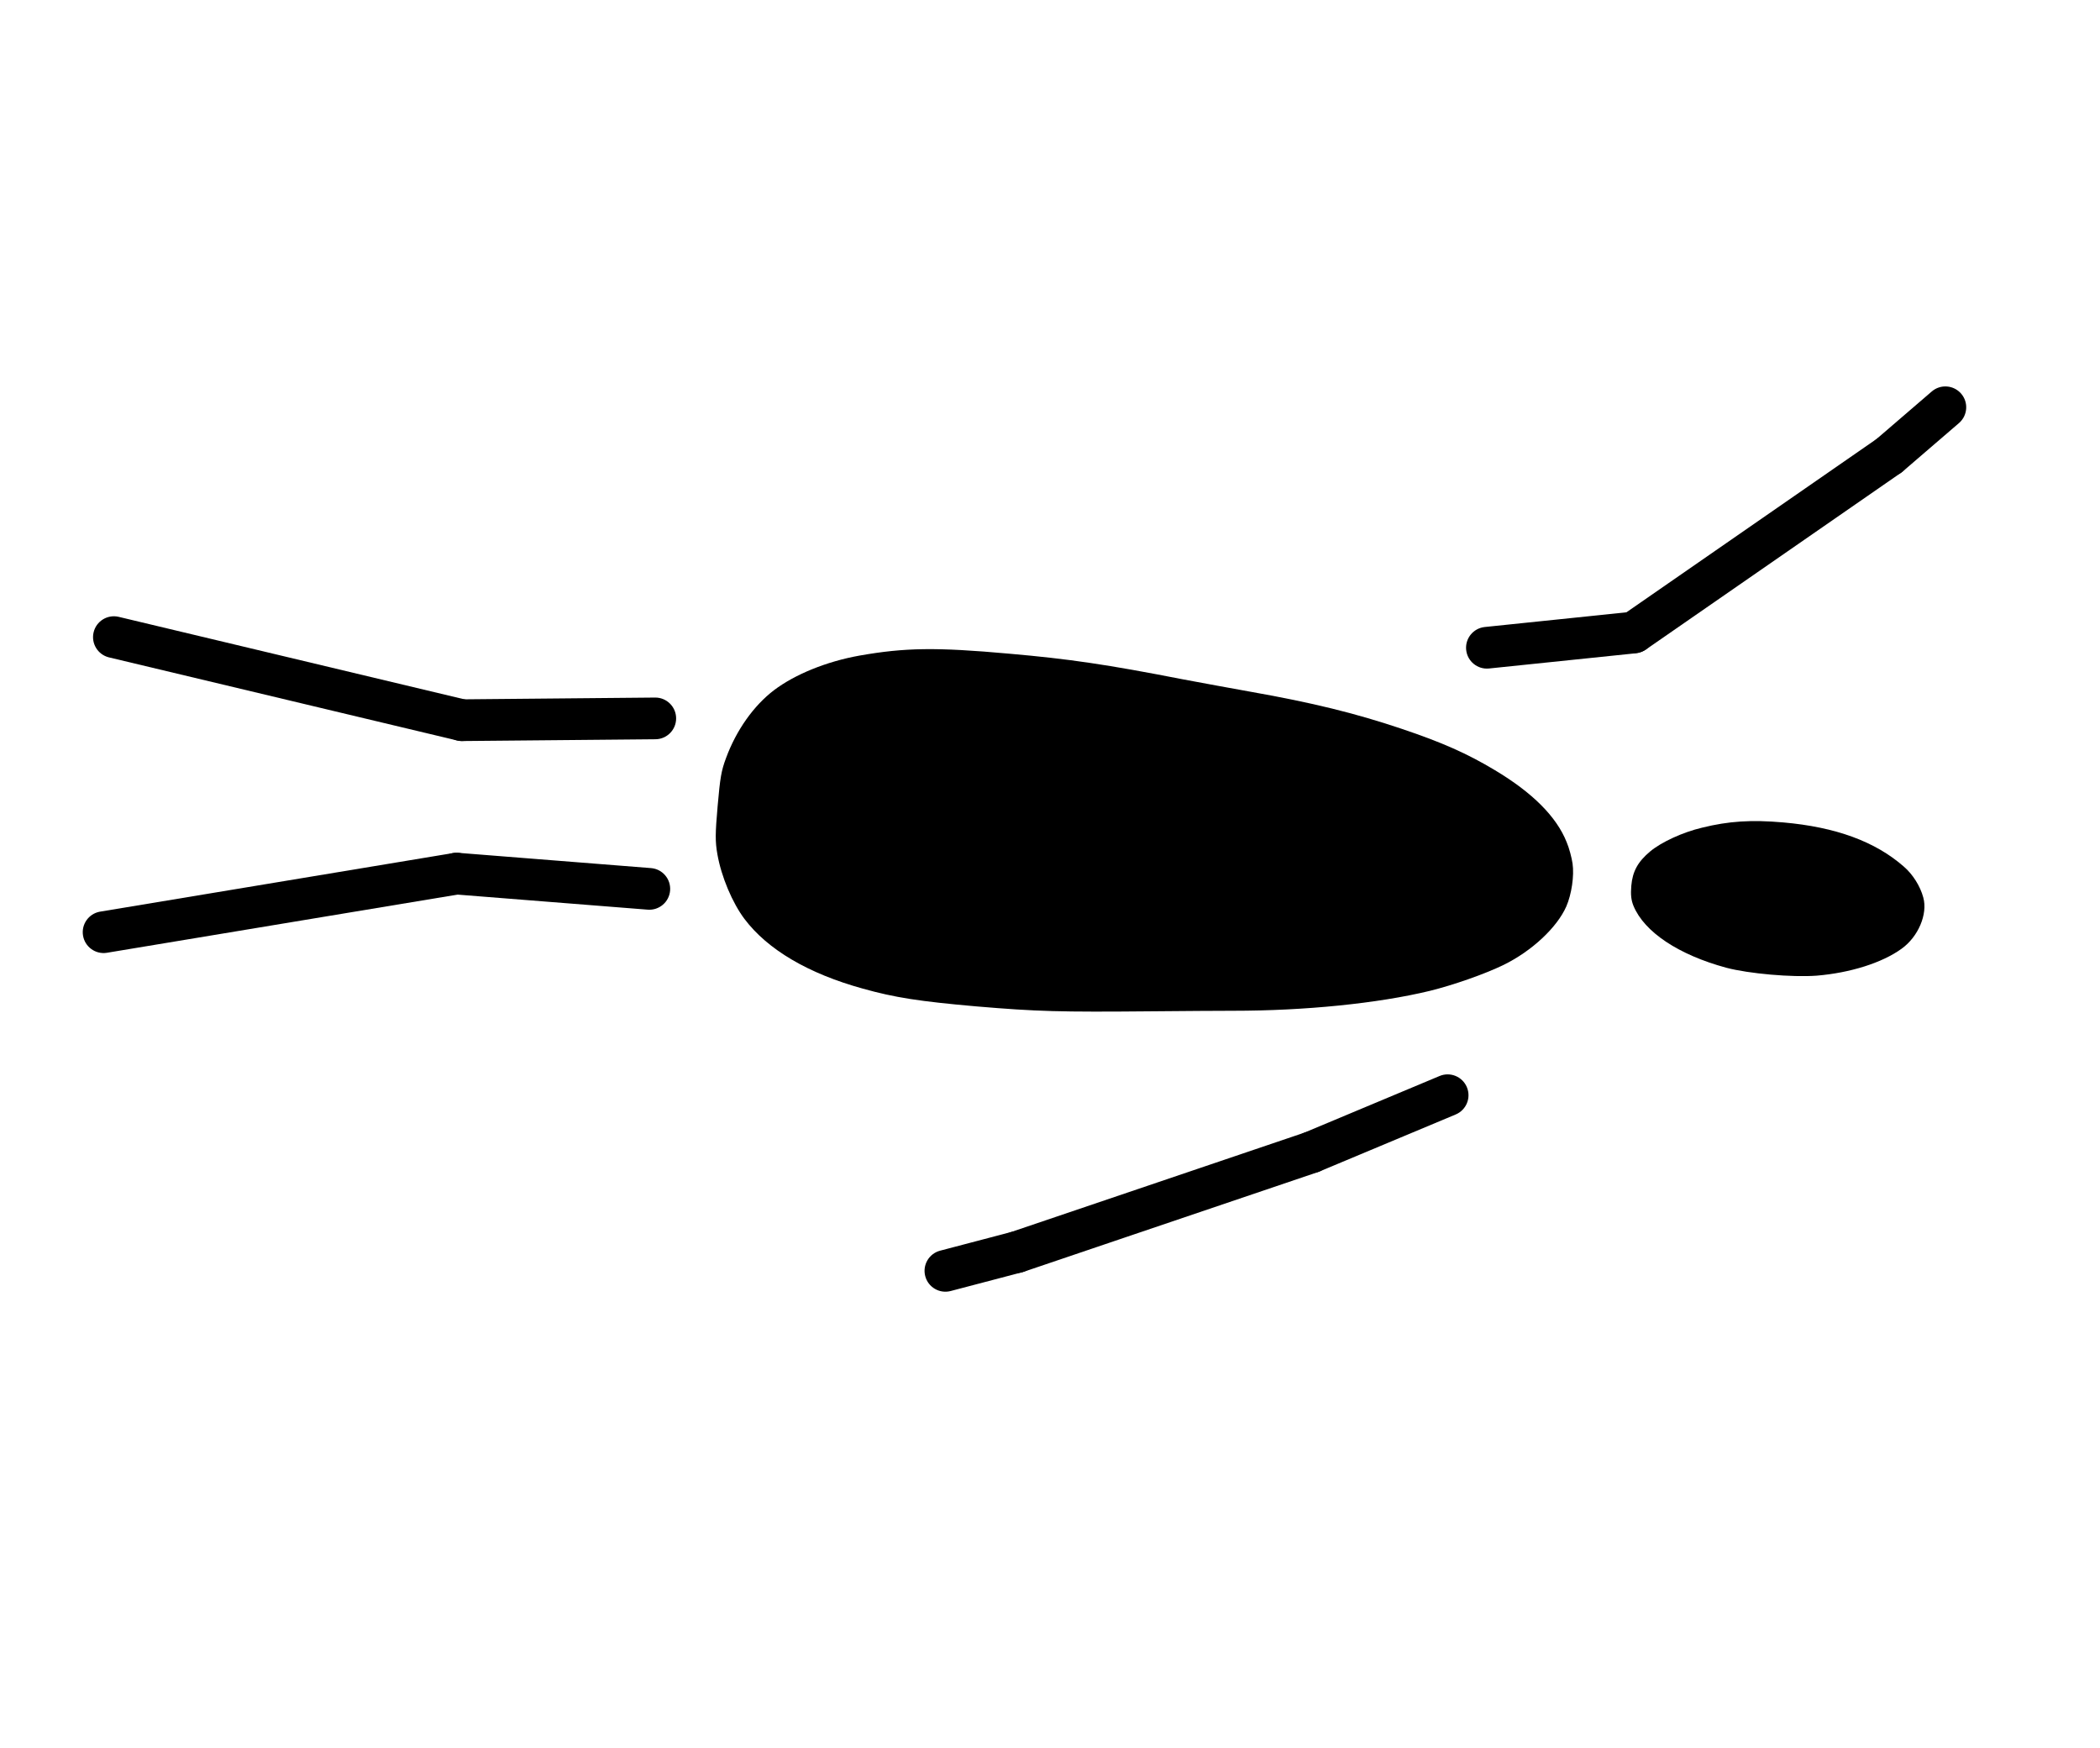
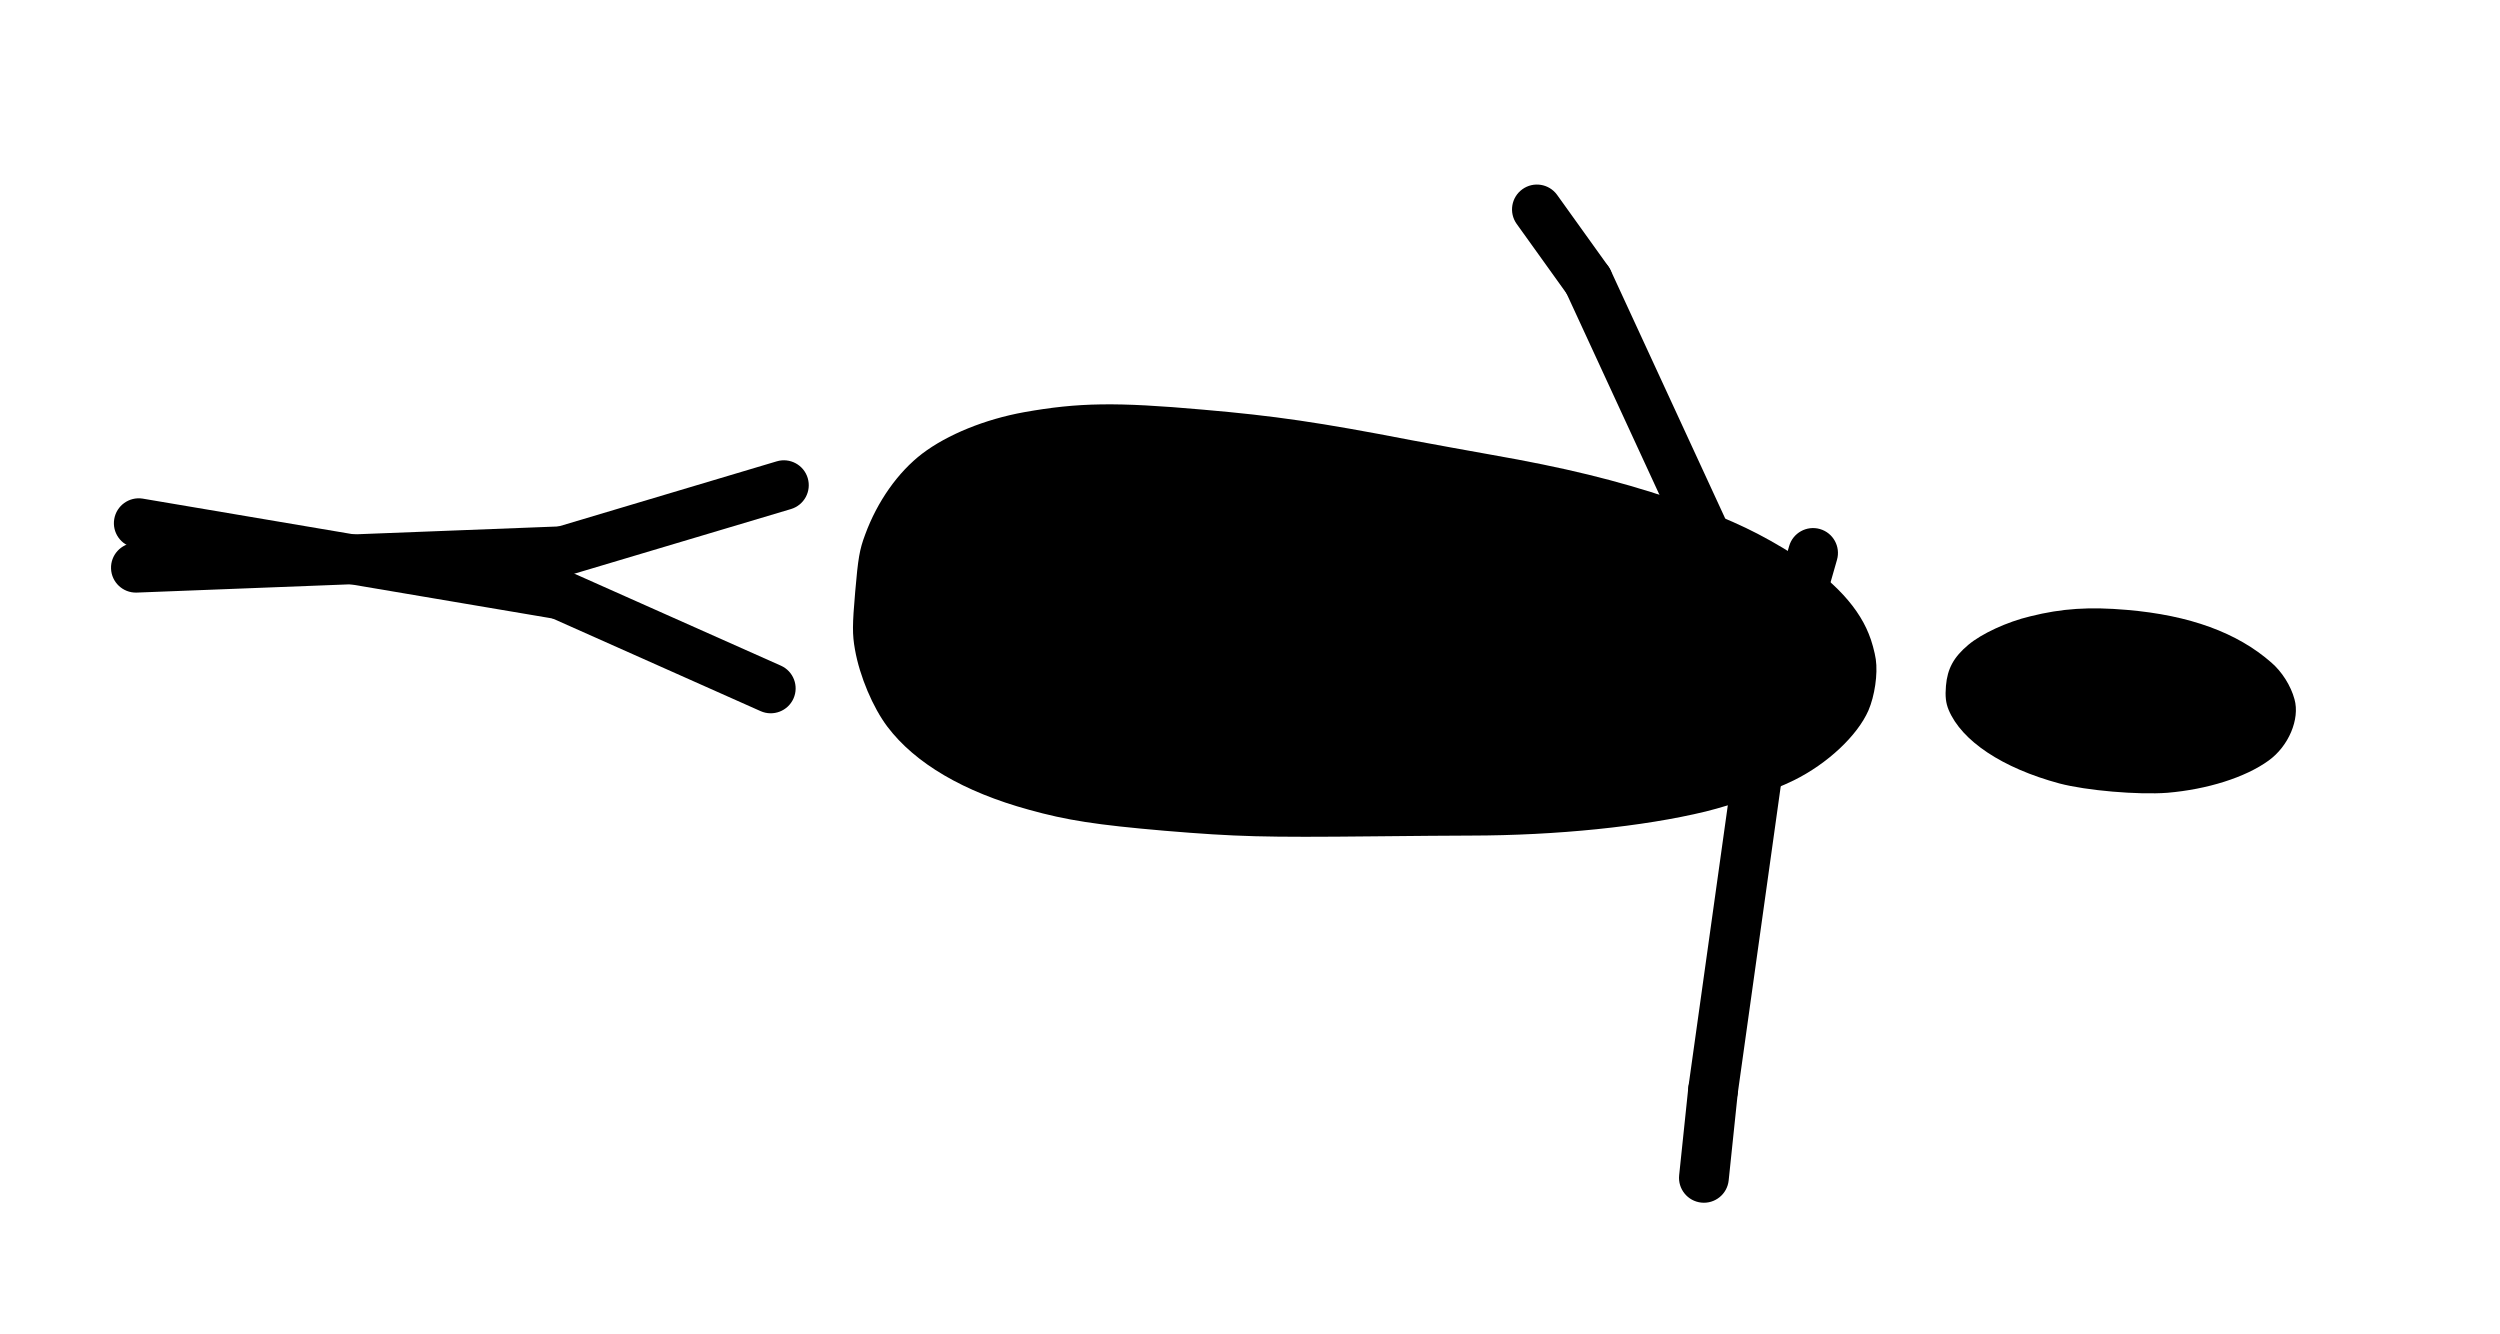
- <svg xmlns="http://www.w3.org/2000/svg" width="554" height="461" viewBox="-445 -40 1108 921" fill="none">
+ <svg xmlns="http://www.w3.org/2000/svg" width="553" height="295" viewBox="-444 119 1105 589" fill="none">
  <g fill="black">
-     <g id="muneco" transform="translate(0 -6.928203) rotate(92 172.5 400)">
-       <g id="torso" transform="rotate(3 172.5 639)">
+     <g id="muneco" transform="translate(0 -4.242641) rotate(93.69552 172.5 400)">
+       <g id="torso" transform="rotate(1.232233 172.5 639)">
        <path id="cabeza" d="M165.172 1.101C159.372 3.201 153.472 7.701 149.872 12.701C137.972 28.901 132.172 50.401 132.172 78.201C132.172 95.001 133.972 106.901 138.672 120.601C141.972 130.601 148.172 141.401 153.572 146.801C159.572 152.801 164.872 155.101 172.472 155.101C177.172 155.101 180.072 154.501 182.972 153.001C196.172 146.101 206.572 127.101 211.172 101.401C213.272 89.301 213.272 66.401 211.172 53.501C208.172 36.101 201.472 19.801 193.172 10.201C186.072 1.901 173.672 -2.099 165.172 1.101Z" />
        <path id="cuerpo" d="M163.472 187.001C160.472 187.701 155.472 189.501 152.472 191.101C139.572 197.601 128.072 211.301 117.972 232.101C110.472 247.501 105.772 261.201 100.472 283.201C94.472 308.001 90.873 331.201 87.972 364.201C87.172 373.501 85.573 389.701 84.573 400.201C80.272 440.801 79.073 461.001 79.073 492.701C78.972 531.501 80.672 547.901 86.972 571.401C91.573 588.401 99.772 604.401 109.072 614.701C118.172 624.701 131.872 632.701 146.972 636.801C153.772 638.701 157.572 639.001 172.472 639.001C187.172 639.001 191.272 638.701 197.972 636.901C209.572 633.801 222.772 626.801 230.672 619.701C245.772 606.101 256.472 583.601 261.872 554.201C265.072 537.201 265.972 523.901 265.972 493.701C265.872 461.601 265.172 449.801 260.472 401.201C258.872 384.701 257.072 365.601 256.472 358.701C253.172 320.901 245.972 283.001 236.972 256.201C232.772 243.901 225.472 227.801 219.872 218.501C211.272 204.301 197.772 192.201 186.272 188.301C179.672 186.101 169.872 185.501 163.472 187.001Z" />
      </g>
-       <path id="brazo-izq-1" d="M85.83 234.83L75.09 157.57A11 11 0 0 0 53.3 160.6L64.04 237.86A11 11 0 0 0 85.83 234.83Z" />
-       <path id="brazo-izq-2" d="M73.01 152.51L-25.04 21.05A11 11 0 0 0 -42.67 34.2L55.38 165.66A11 11 0 0 0 73.01 152.51Z" />
-       <path id="brazo-izq-3" d="M-25.78 20.16L-52.23 -8.49A11 11 0 0 0 -68.4 6.43L-41.94 35.09A11 11 0 0 0 -25.78 20.16Z" />
-       <path id="brazo-der-1" d="M301.62 253.35L334.24 324.2A11 11 0 0 0 354.22 315L321.61 244.15A11 11 0 0 0 301.62 253.35Z" />
-       <path id="brazo-der-2" d="M333.94 323.49L391.96 476.89A11 11 0 0 0 412.54 469.1L354.52 315.71A11 11 0 0 0 333.94 323.49Z" />
-       <path id="brazo-der-3" d="M391.71 476.16L402.93 513.51A11 11 0 0 0 424 507.18L412.78 469.83A11 11 0 0 0 391.71 476.16Z" />
-       <path id="pierna-izq-1" d="M116.51 673.98L121.01 775.89A11 11 0 0 0 142.99 774.92L138.49 673.02A11 11 0 0 0 116.51 673.98Z" />
-       <path id="pierna-izq-2" d="M121.21 773.22L83.79 958.48A11 11 0 0 0 105.35 962.84L142.78 777.58A11 11 0 0 0 121.21 773.22Z" />
-       <path id="pierna-der-1" d="M206.51 673.02L202.01 774.92A11 11 0 0 0 223.99 775.89L228.49 673.98A11 11 0 0 0 206.51 673.02Z" />
-       <path id="pierna-der-2" d="M202.22 777.58L239.65 962.84A11 11 0 0 0 261.21 958.48L223.79 773.22A11 11 0 0 0 202.22 777.58Z" />
+       <path id="brazo-izq-1" d="M125.73 228.36L201.95 244.94A11 11 0 0 0 206.63 223.44L130.41 206.86A11 11 0 0 0 125.73 228.36Z" />
+       <path id="brazo-izq-2" d="M203.47 245.16L367.01 257.38A11 11 0 0 0 368.65 235.44L205.11 223.22A11 11 0 0 0 203.47 245.16Z" />
+       <path id="brazo-izq-3" d="M367.4 257.4L406.37 258.95A11 11 0 0 0 407.24 236.96L368.27 235.42A11 11 0 0 0 367.4 257.4Z" />
+       <path id="brazo-der-1" d="M236.85 255.95L161.51 235.76A11 11 0 0 0 155.81 257.01L231.16 277.2A11 11 0 0 0 236.85 255.95Z" />
+       <path id="brazo-der-2" d="M153.42 236.72L9.25 314.89A11 11 0 0 0 19.73 334.23L163.9 256.06A11 11 0 0 0 153.42 236.72Z" />
+       <path id="brazo-der-3" d="M7.52 316.05L-22.65 340.77A11 11 0 0 0 -8.7 357.78L21.46 333.06A11 11 0 0 0 7.52 316.05Z" />
+       <path id="pierna-izq-1" d="M117.18 677.32L152.59 772.97A11 11 0 0 0 173.23 765.34L137.82 669.68A11 11 0 0 0 117.18 677.32Z" />
+       <path id="pierna-izq-2" d="M151.97 770.29L171.44 958.28A11 11 0 0 0 193.32 956.02L173.85 768.02A11 11 0 0 0 151.97 770.29Z" />
+       <path id="pierna-der-1" d="M207.18 669.68L171.77 765.34A11 11 0 0 0 192.41 772.97L227.82 677.32A11 11 0 0 0 207.18 669.68Z" />
+       <path id="pierna-der-2" d="M171.15 768.02L151.68 956.02A11 11 0 0 0 173.56 958.28L193.03 770.29A11 11 0 0 0 171.15 768.02Z" />
    </g>
  </g>
</svg>
